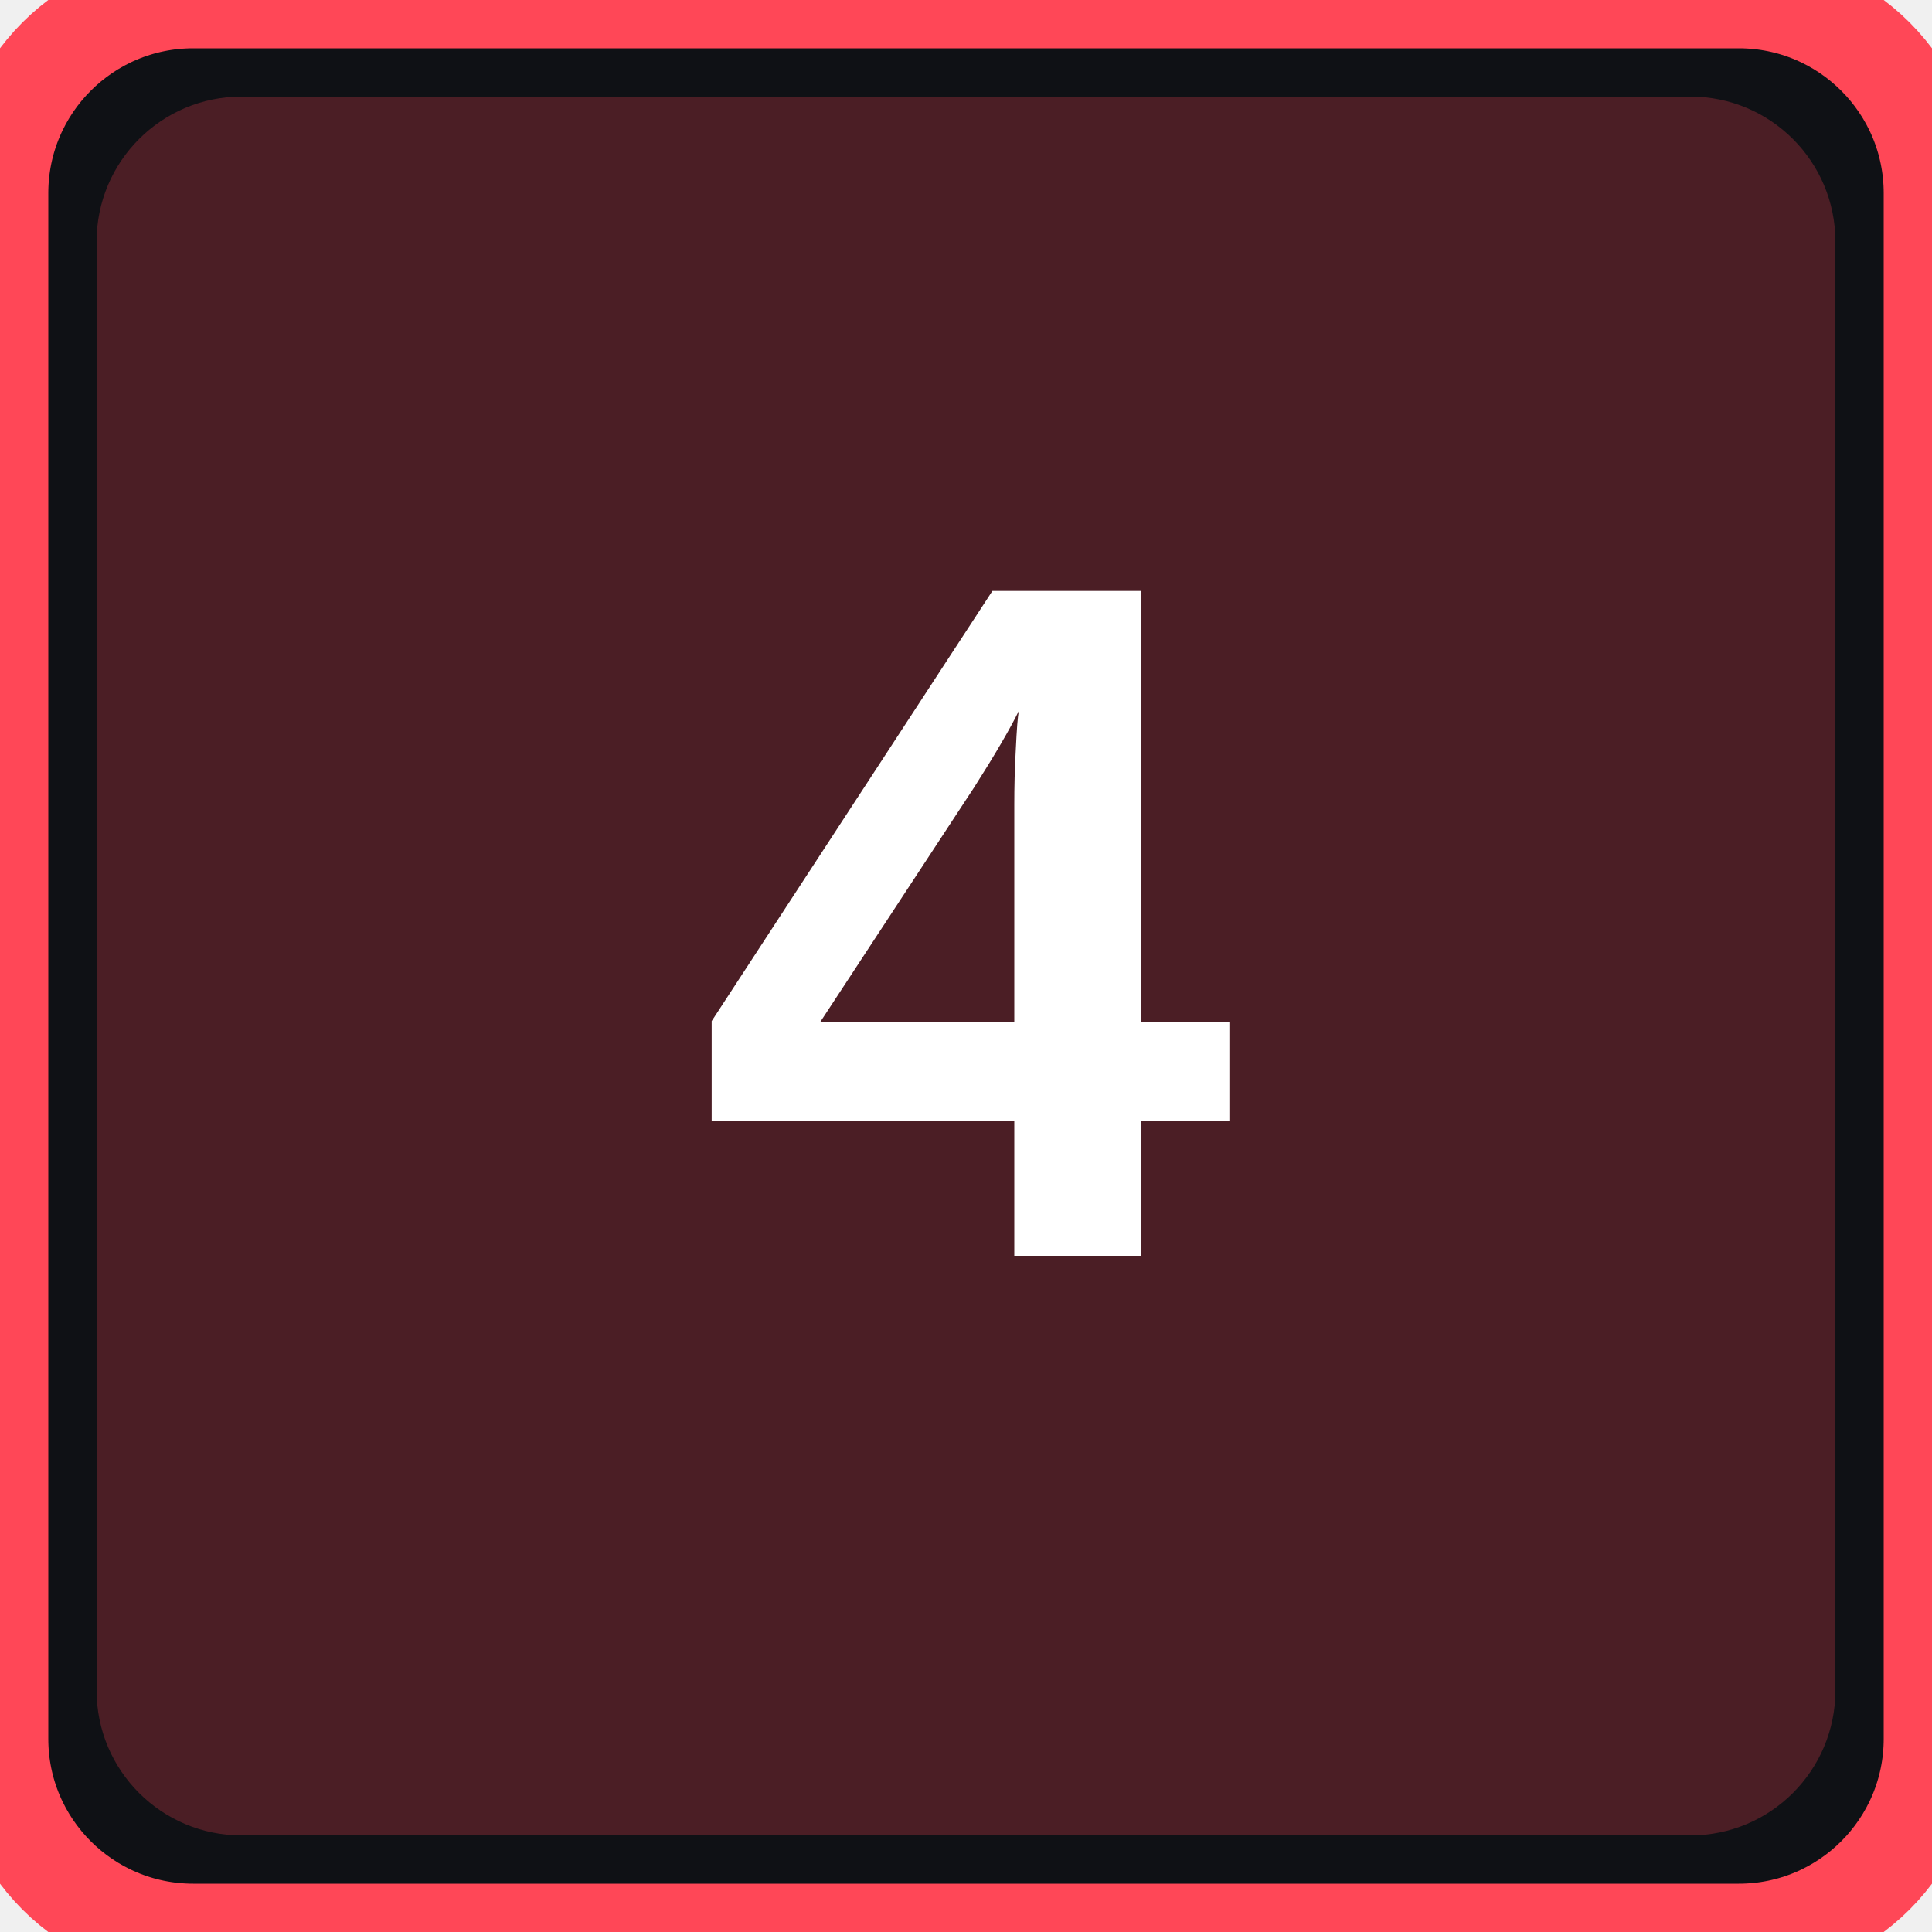
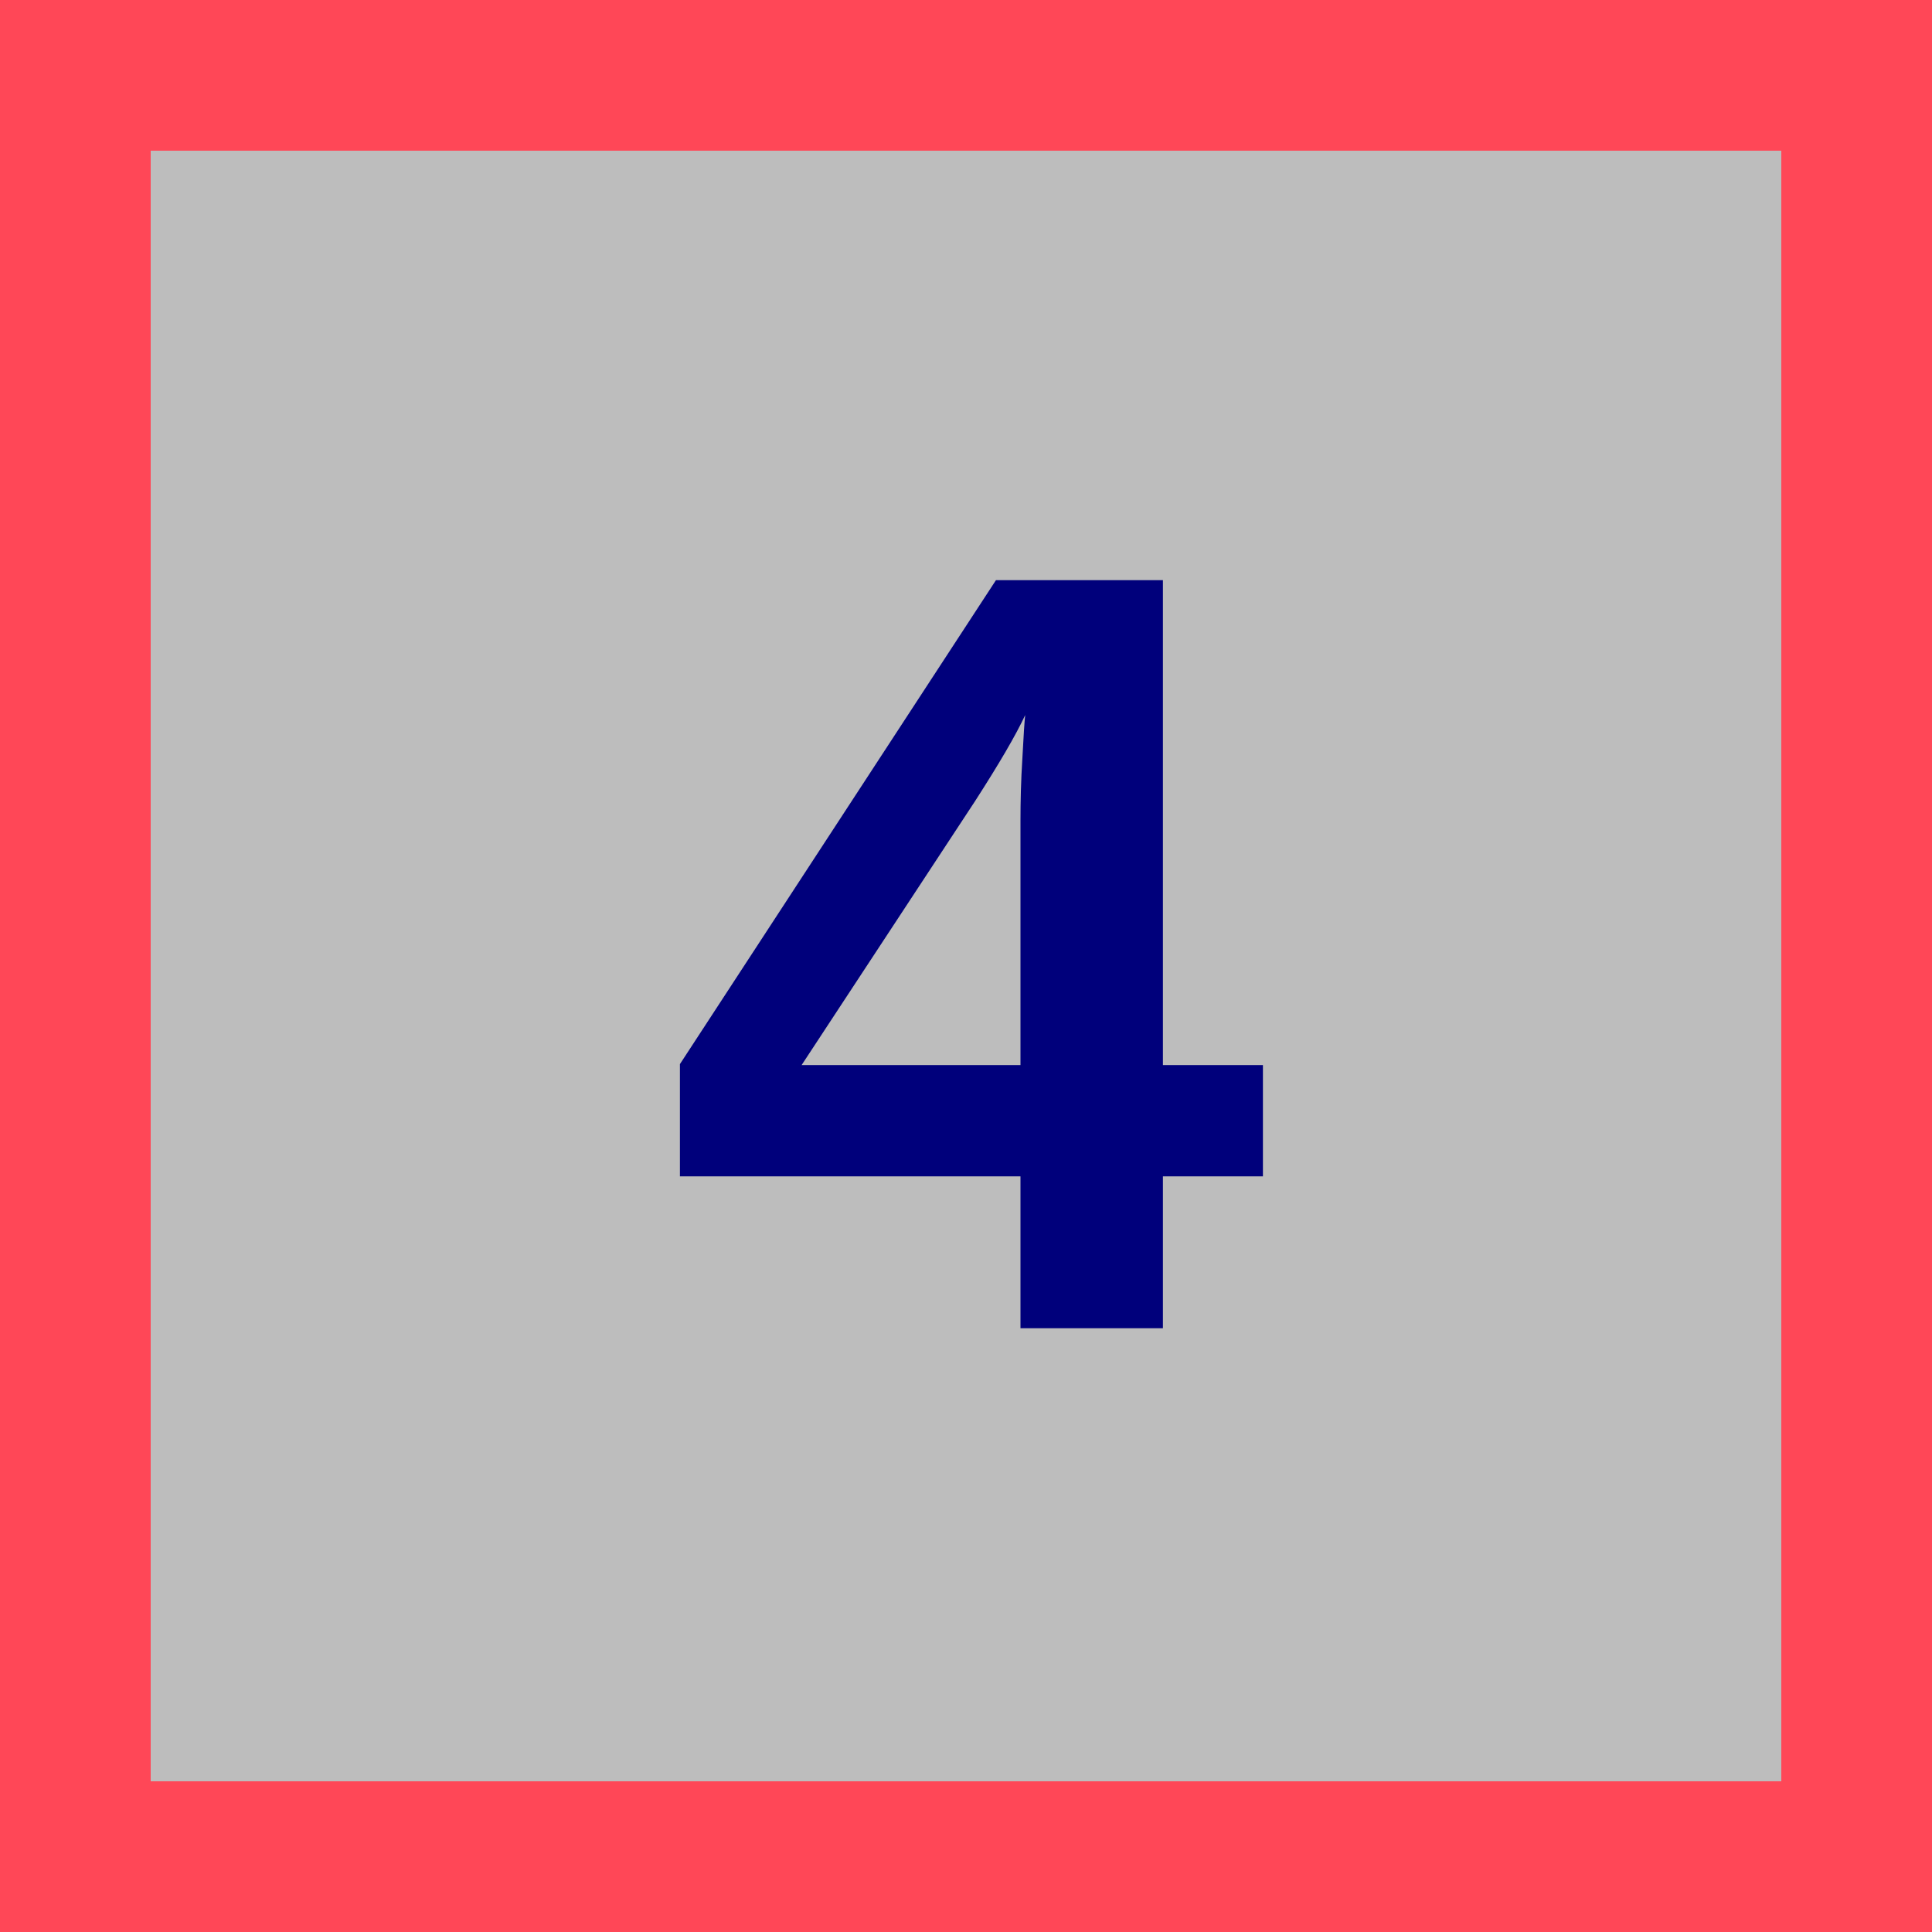
- <svg xmlns="http://www.w3.org/2000/svg" viewBox="0 0 40 40" width="40" height="40">
-   <rect width="40" height="40" rx="4" fill="#0f1115" stroke="#ff4757" stroke-width="2" />
-   <rect x="2" y="2" width="36" height="36" rx="3" fill="#ff4757" fill-opacity="0.25" />
-   <text x="20" y="26" font-family="Arial, sans-serif" font-weight="bold" font-size="20" fill="#ffffff" text-anchor="middle">4</text>
+ <svg xmlns="http://www.w3.org/2000/svg" viewBox="0 0 32 32" width="32" height="32" shape-rendering="crispEdges">
+   <rect width="32" height="32" fill="#bdbdbd" />
+   <rect x="0" y="0" width="32" height="1" fill="#7b7b7b" />
+   <rect x="0" y="0" width="1" height="32" fill="#7b7b7b" />
+   <text x="16" y="22" font-family="monospace, Arial" font-weight="900" font-size="18" fill="#00007b" text-anchor="middle">4</text>
+   <rect x="1" y="1" width="30" height="30" fill="none" stroke="#ff4757" stroke-width="3" />
</svg>
